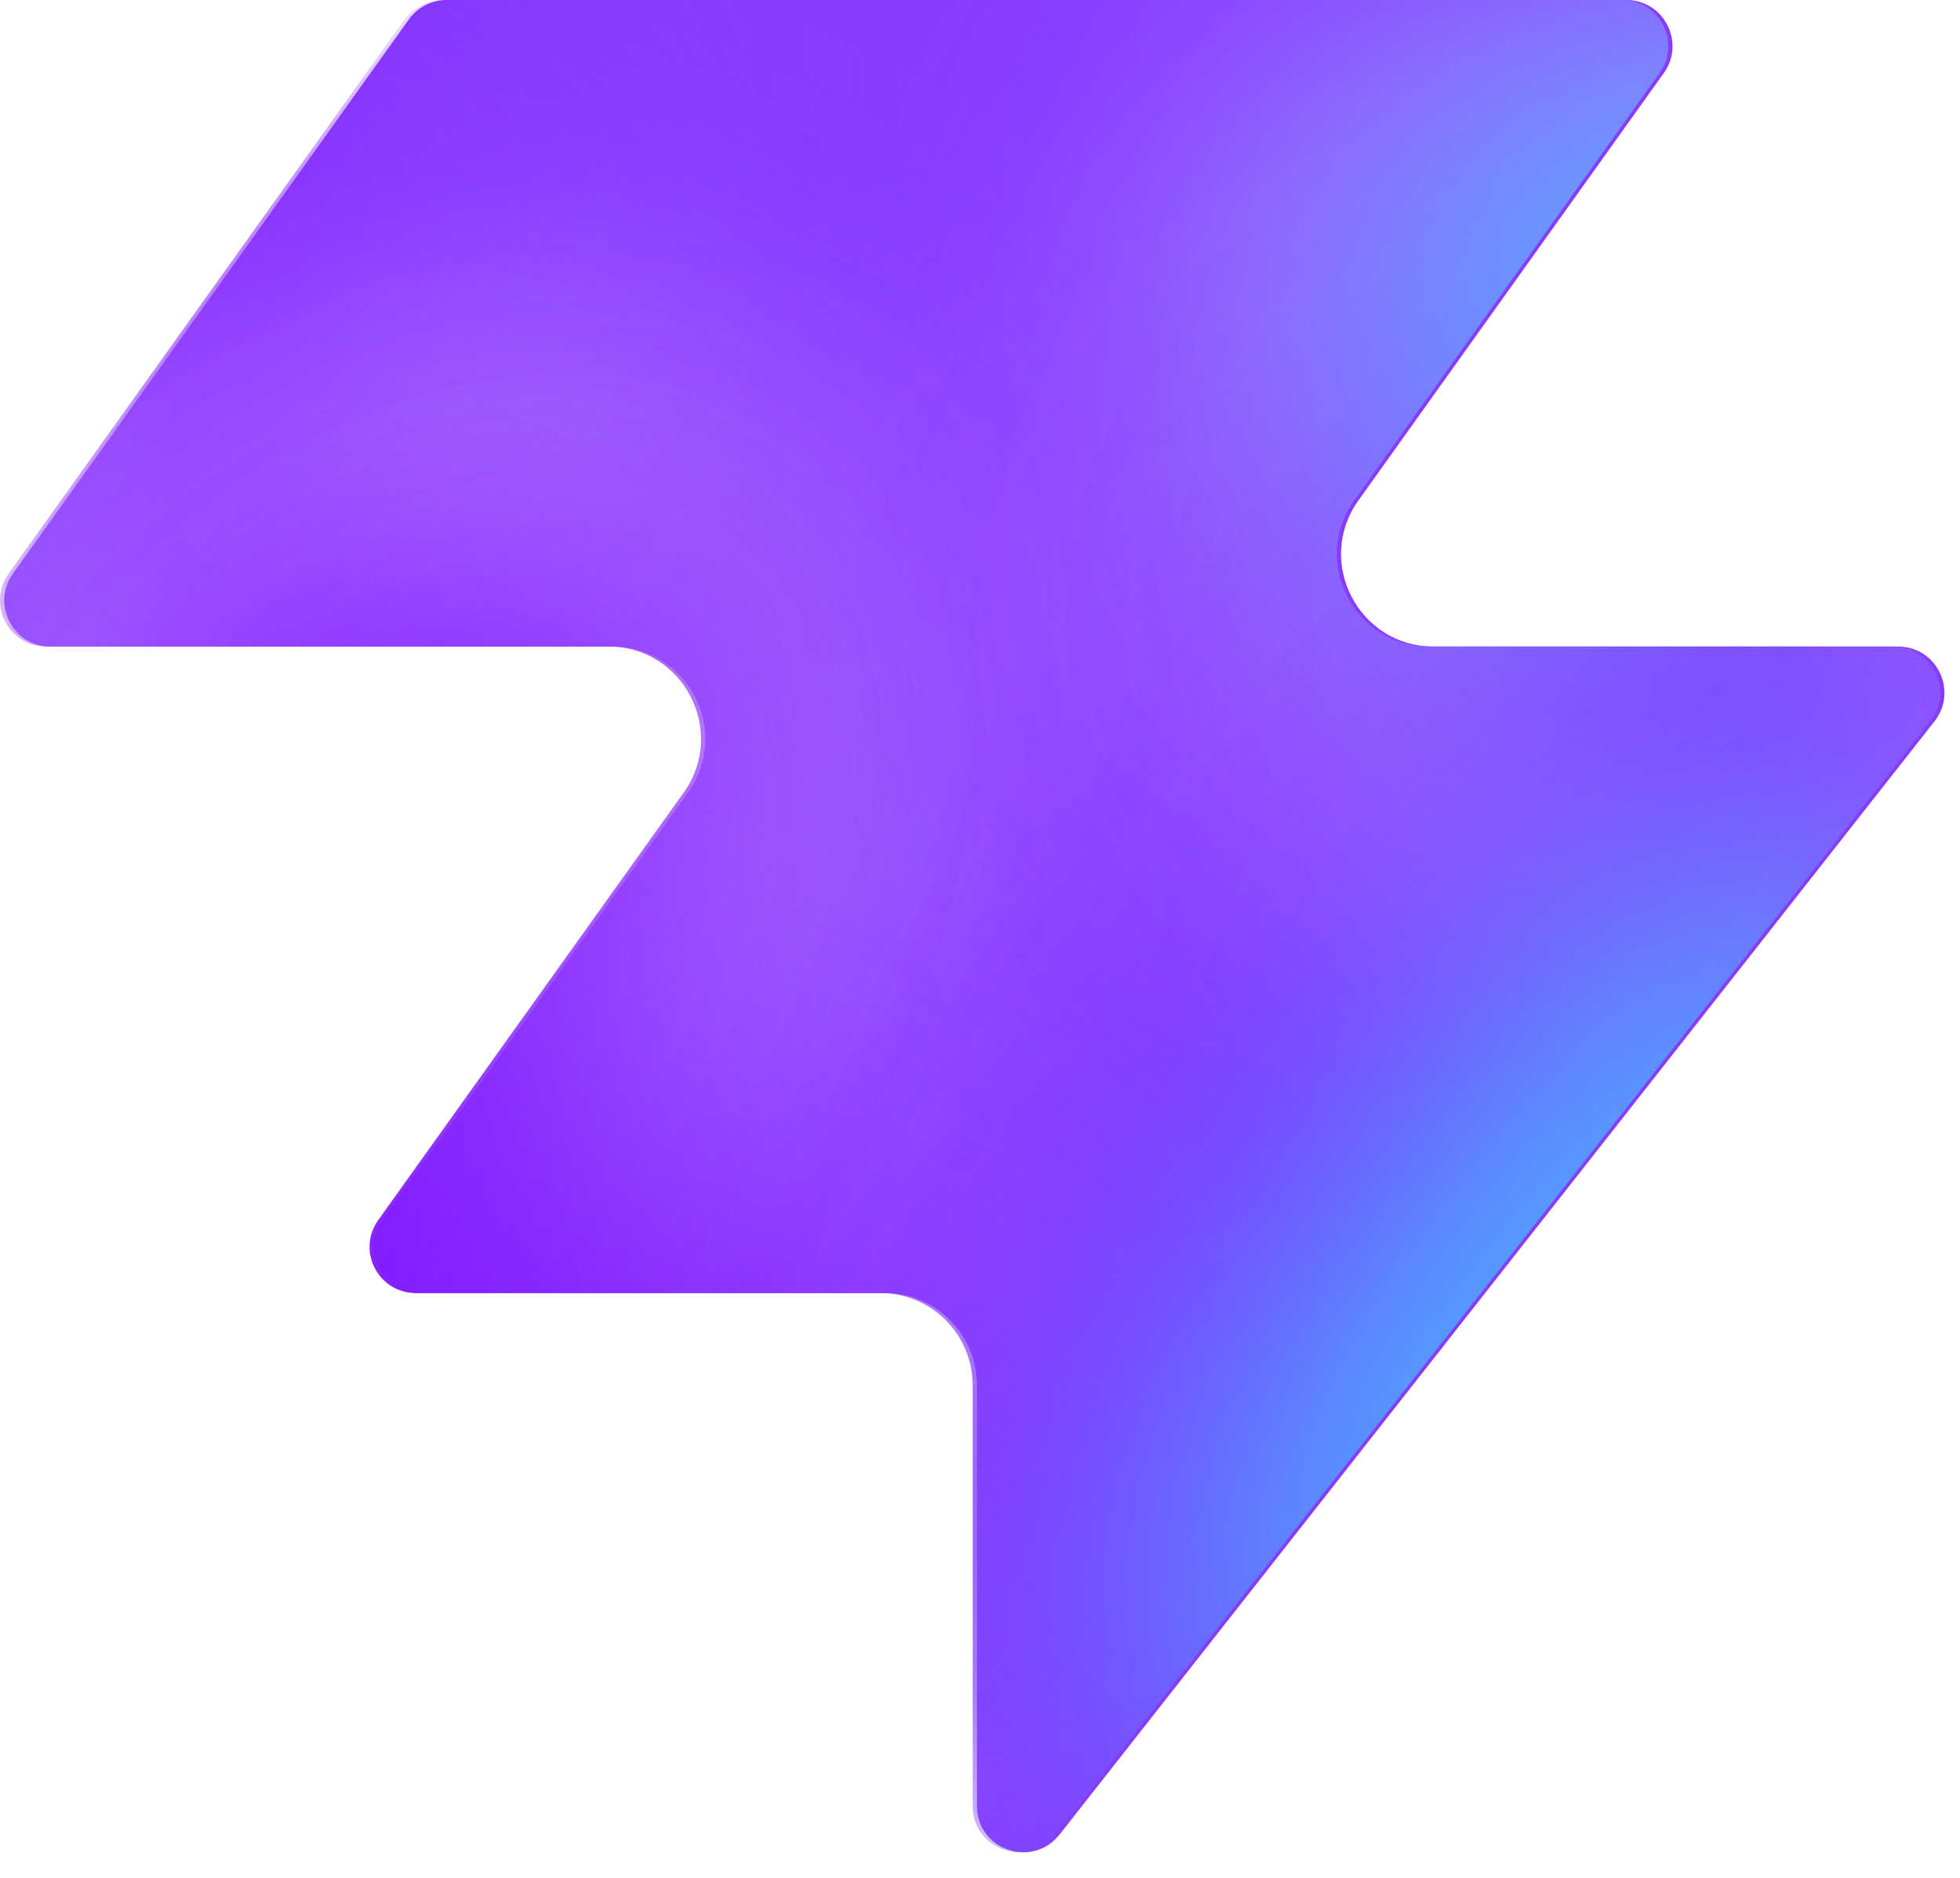
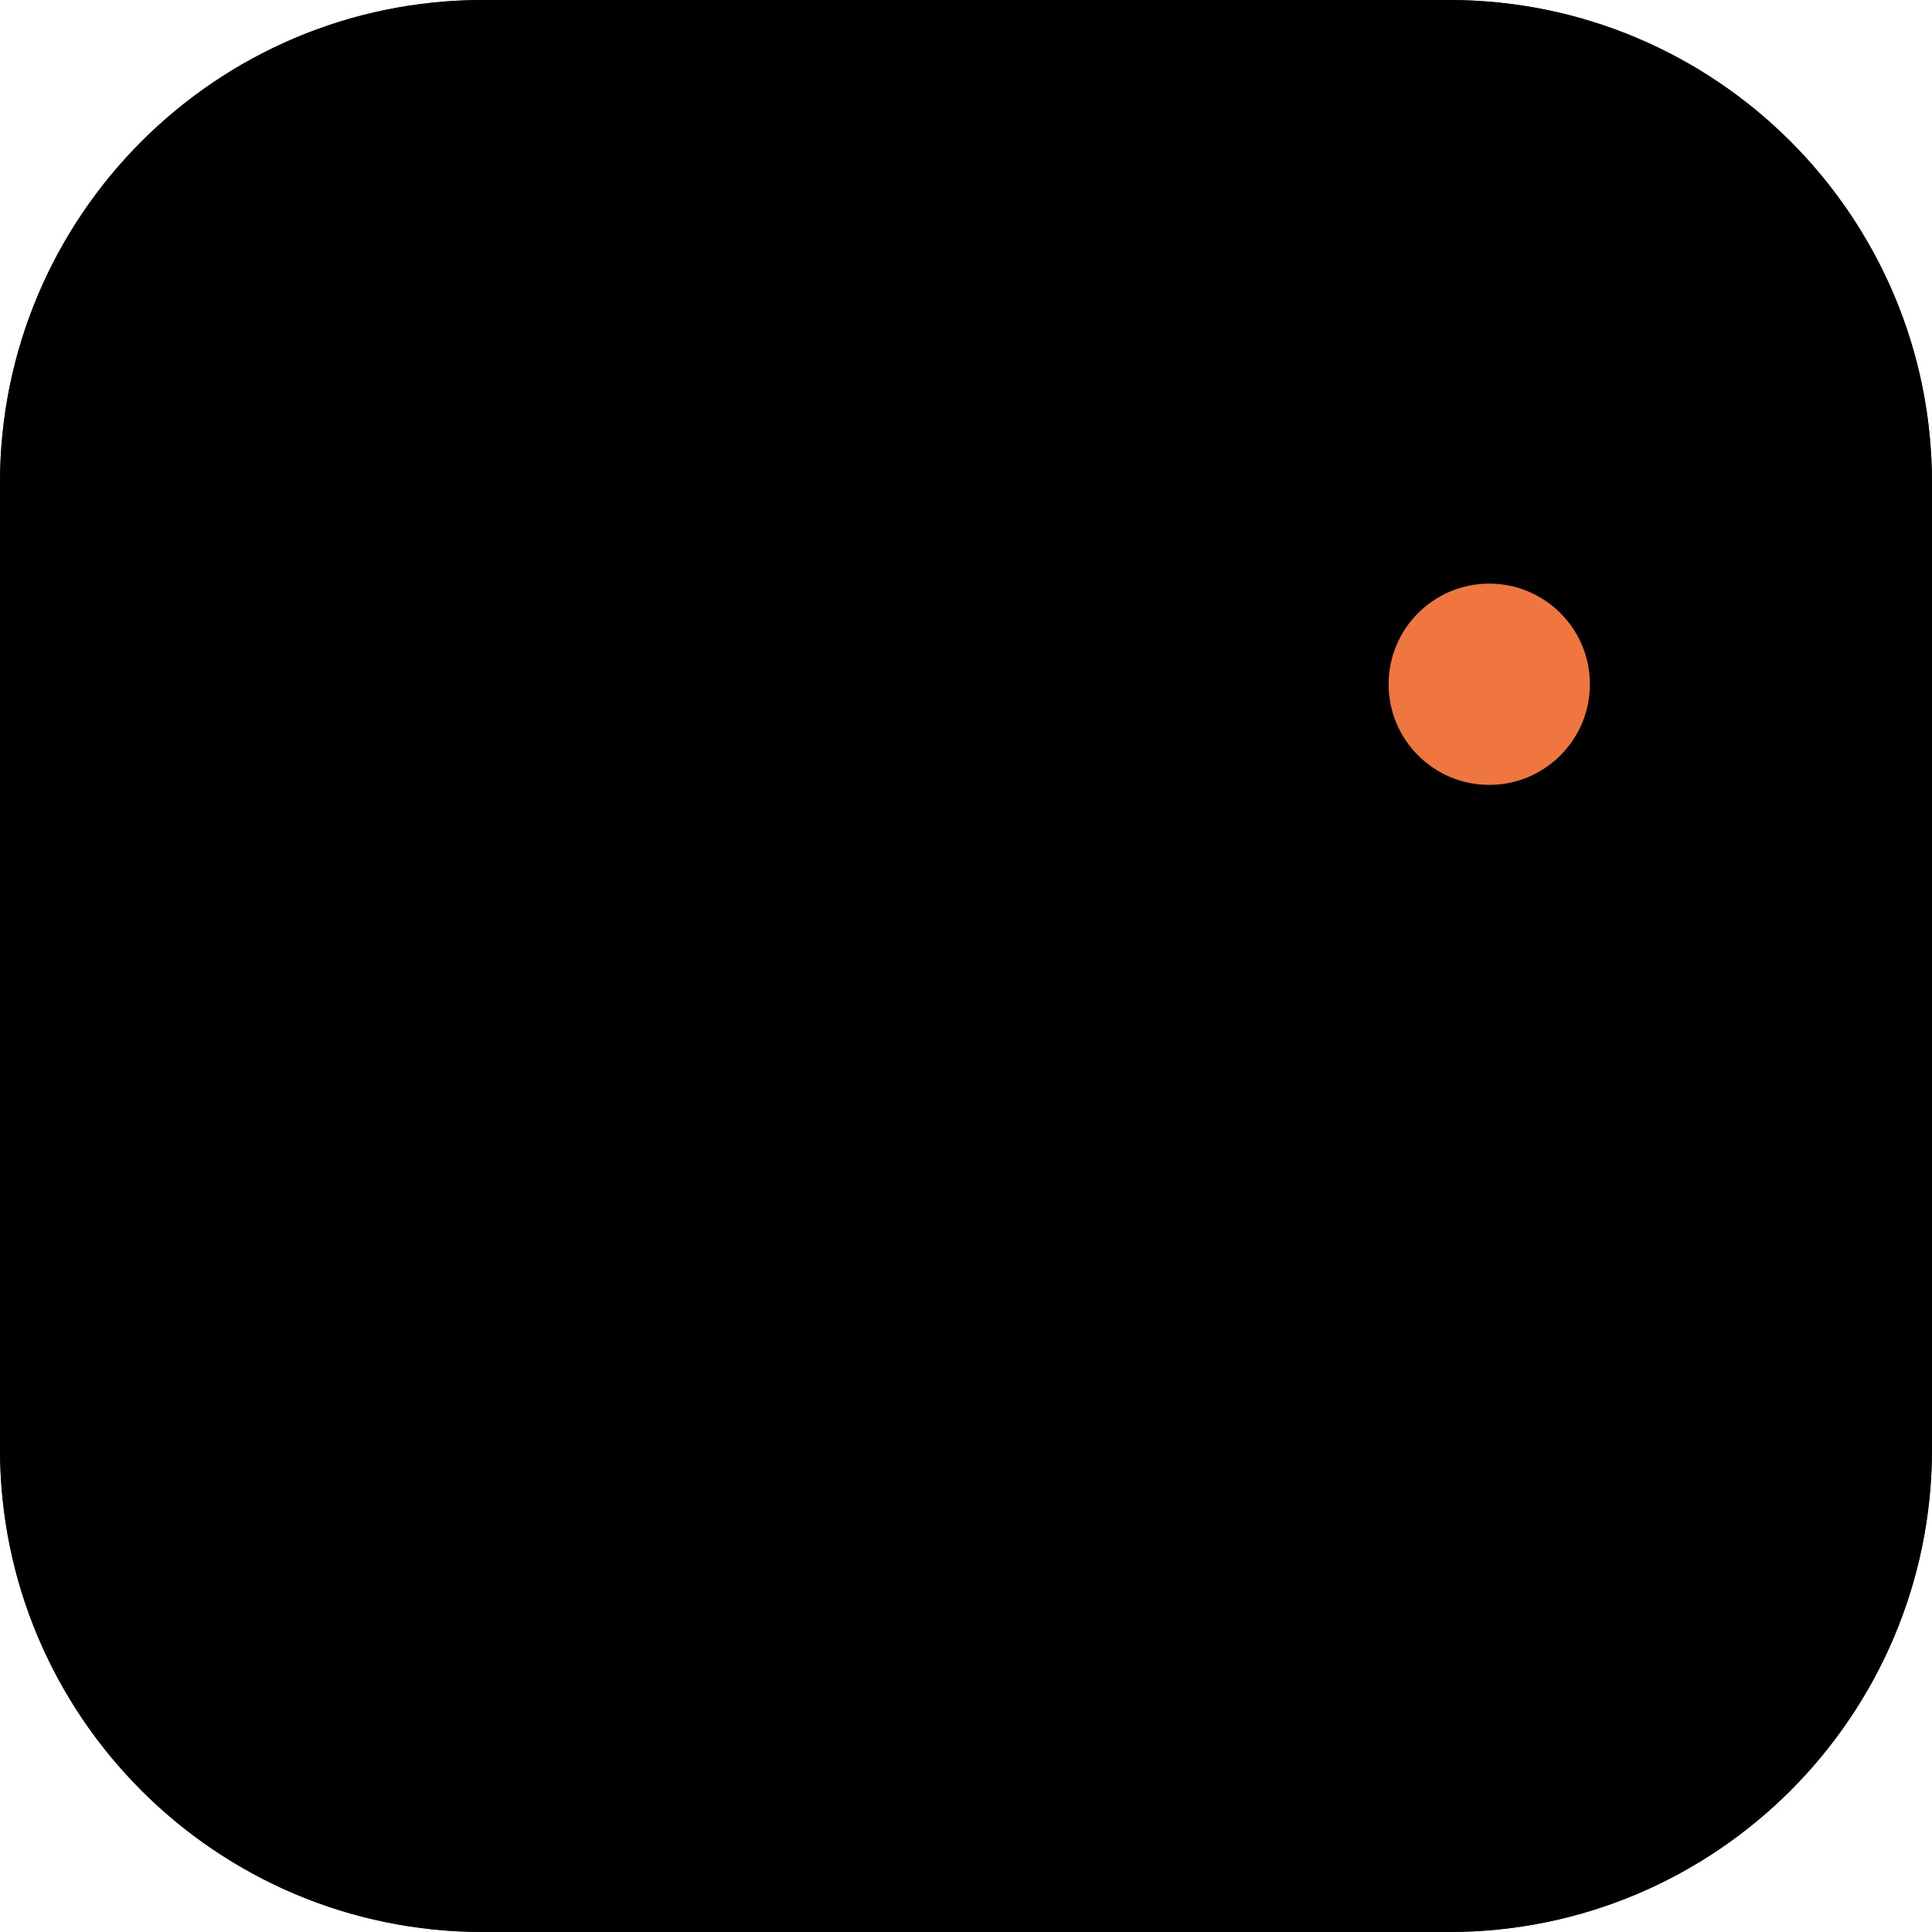
- <svg xmlns="http://www.w3.org/2000/svg" width="48" height="46" fill="none" viewBox="0 0 48 46">
-   <path fill="#863bff" d="M25.946 44.938c-.664.845-2.021.375-2.021-.698V33.937a2.26 2.26 0 0 0-2.262-2.262H10.287c-.92 0-1.456-1.04-.92-1.788l7.48-10.471c1.07-1.497 0-3.578-1.842-3.578H1.237c-.92 0-1.456-1.04-.92-1.788L10.013.474c.214-.297.556-.474.92-.474h28.894c.92 0 1.456 1.04.92 1.788l-7.48 10.471c-1.07 1.498 0 3.579 1.842 3.579h11.377c.943 0 1.473 1.088.89 1.83L25.947 44.94z" style="fill:#863bff;fill:color(display-p3 .525 .23 1);fill-opacity:1" />
-   <mask id="a" width="48" height="46" x="0" y="0" maskUnits="userSpaceOnUse" style="mask-type:alpha">
-     <path fill="#000" d="M25.842 44.938c-.664.844-2.021.375-2.021-.698V33.937a2.26 2.26 0 0 0-2.262-2.262H10.183c-.92 0-1.456-1.04-.92-1.788l7.48-10.471c1.07-1.498 0-3.579-1.842-3.579H1.133c-.92 0-1.456-1.04-.92-1.787L9.91.473c.214-.297.556-.474.92-.474h28.894c.92 0 1.456 1.04.92 1.788l-7.48 10.471c-1.07 1.498 0 3.578 1.842 3.578h11.377c.943 0 1.473 1.088.89 1.832L25.843 44.94z" style="fill:#000;fill-opacity:1" />
-   </mask>
-   <g mask="url(#a)">
-     <g filter="url(#b)">
-       <ellipse cx="5.508" cy="14.704" fill="#ede6ff" rx="5.508" ry="14.704" style="fill:#ede6ff;fill:color(display-p3 .927 .903 1);fill-opacity:1" transform="matrix(.00324 1 1 -.00324 -4.47 31.516)" />
-     </g>
-     <g filter="url(#c)">
-       <ellipse cx="10.399" cy="29.851" fill="#ede6ff" rx="10.399" ry="29.851" style="fill:#ede6ff;fill:color(display-p3 .927 .903 1);fill-opacity:1" transform="matrix(.00324 1 1 -.00324 -39.328 7.883)" />
-     </g>
-     <g filter="url(#d)">
-       <ellipse cx="5.508" cy="30.487" fill="#7e14ff" rx="5.508" ry="30.487" style="fill:#7e14ff;fill:color(display-p3 .492 .077 1);fill-opacity:1" transform="rotate(89.814 -25.913 -14.639)scale(1 -1)" />
-     </g>
-     <g filter="url(#e)">
-       <ellipse cx="5.508" cy="30.599" fill="#7e14ff" rx="5.508" ry="30.599" style="fill:#7e14ff;fill:color(display-p3 .492 .077 1);fill-opacity:1" transform="rotate(89.814 -32.644 -3.334)scale(1 -1)" />
-     </g>
-     <g filter="url(#f)">
-       <ellipse cx="5.508" cy="30.599" fill="#7e14ff" rx="5.508" ry="30.599" style="fill:#7e14ff;fill:color(display-p3 .492 .077 1);fill-opacity:1" transform="matrix(.00324 1 1 -.00324 -34.34 30.47)" />
-     </g>
-     <g filter="url(#g)">
-       <ellipse cx="14.072" cy="22.078" fill="#ede6ff" rx="14.072" ry="22.078" style="fill:#ede6ff;fill:color(display-p3 .927 .903 1);fill-opacity:1" transform="rotate(93.35 24.506 48.493)scale(-1 1)" />
-     </g>
-     <g filter="url(#h)">
-       <ellipse cx="3.47" cy="21.501" fill="#7e14ff" rx="3.47" ry="21.501" style="fill:#7e14ff;fill:color(display-p3 .492 .077 1);fill-opacity:1" transform="rotate(89.009 28.708 47.59)scale(-1 1)" />
-     </g>
-     <g filter="url(#i)">
-       <ellipse cx="3.47" cy="21.501" fill="#7e14ff" rx="3.47" ry="21.501" style="fill:#7e14ff;fill:color(display-p3 .492 .077 1);fill-opacity:1" transform="rotate(89.009 28.708 47.59)scale(-1 1)" />
-     </g>
-     <g filter="url(#j)">
-       <ellipse cx=".387" cy="8.972" fill="#7e14ff" rx="4.407" ry="29.108" style="fill:#7e14ff;fill:color(display-p3 .492 .077 1);fill-opacity:1" transform="rotate(39.51 .387 8.972)" />
-     </g>
-     <g filter="url(#k)">
-       <ellipse cx="47.523" cy="-6.092" fill="#7e14ff" rx="4.407" ry="29.108" style="fill:#7e14ff;fill:color(display-p3 .492 .077 1);fill-opacity:1" transform="rotate(37.892 47.523 -6.092)" />
-     </g>
-     <g filter="url(#l)">
-       <ellipse cx="41.412" cy="6.333" fill="#47bfff" rx="5.971" ry="9.665" style="fill:#47bfff;fill:color(display-p3 .28 .748 1);fill-opacity:1" transform="rotate(37.892 41.412 6.333)" />
-     </g>
-     <g filter="url(#m)">
-       <ellipse cx="-1.879" cy="38.332" fill="#7e14ff" rx="4.407" ry="29.108" style="fill:#7e14ff;fill:color(display-p3 .492 .077 1);fill-opacity:1" transform="rotate(37.892 -1.88 38.332)" />
-     </g>
-     <g filter="url(#n)">
-       <ellipse cx="-1.879" cy="38.332" fill="#7e14ff" rx="4.407" ry="29.108" style="fill:#7e14ff;fill:color(display-p3 .492 .077 1);fill-opacity:1" transform="rotate(37.892 -1.88 38.332)" />
-     </g>
-     <g filter="url(#o)">
-       <ellipse cx="35.651" cy="29.907" fill="#7e14ff" rx="4.407" ry="29.108" style="fill:#7e14ff;fill:color(display-p3 .492 .077 1);fill-opacity:1" transform="rotate(37.892 35.651 29.907)" />
-     </g>
-     <g filter="url(#p)">
-       <ellipse cx="38.418" cy="32.4" fill="#47bfff" rx="5.971" ry="15.297" style="fill:#47bfff;fill:color(display-p3 .28 .748 1);fill-opacity:1" transform="rotate(37.892 38.418 32.4)" />
-     </g>
-   </g>
+ <svg xmlns="http://www.w3.org/2000/svg" viewBox="0 0 48 48" fill="none">
  <defs>
-     <filter id="b" width="60.045" height="41.654" x="-19.77" y="16.149" color-interpolation-filters="sRGB" filterUnits="userSpaceOnUse">
-       <feFlood flood-opacity="0" result="BackgroundImageFix" />
-       <feBlend in="SourceGraphic" in2="BackgroundImageFix" result="shape" />
-       <feGaussianBlur result="effect1_foregroundBlur_2002_17158" stdDeviation="7.659" />
-     </filter>
-     <filter id="c" width="90.34" height="51.437" x="-54.613" y="-7.533" color-interpolation-filters="sRGB" filterUnits="userSpaceOnUse">
-       <feFlood flood-opacity="0" result="BackgroundImageFix" />
-       <feBlend in="SourceGraphic" in2="BackgroundImageFix" result="shape" />
-       <feGaussianBlur result="effect1_foregroundBlur_2002_17158" stdDeviation="7.659" />
-     </filter>
-     <filter id="d" width="79.355" height="29.4" x="-49.64" y="2.03" color-interpolation-filters="sRGB" filterUnits="userSpaceOnUse">
-       <feFlood flood-opacity="0" result="BackgroundImageFix" />
-       <feBlend in="SourceGraphic" in2="BackgroundImageFix" result="shape" />
-       <feGaussianBlur result="effect1_foregroundBlur_2002_17158" stdDeviation="4.596" />
-     </filter>
-     <filter id="e" width="79.579" height="29.4" x="-45.045" y="20.029" color-interpolation-filters="sRGB" filterUnits="userSpaceOnUse">
-       <feFlood flood-opacity="0" result="BackgroundImageFix" />
-       <feBlend in="SourceGraphic" in2="BackgroundImageFix" result="shape" />
-       <feGaussianBlur result="effect1_foregroundBlur_2002_17158" stdDeviation="4.596" />
-     </filter>
-     <filter id="f" width="79.579" height="29.4" x="-43.513" y="21.178" color-interpolation-filters="sRGB" filterUnits="userSpaceOnUse">
-       <feFlood flood-opacity="0" result="BackgroundImageFix" />
-       <feBlend in="SourceGraphic" in2="BackgroundImageFix" result="shape" />
-       <feGaussianBlur result="effect1_foregroundBlur_2002_17158" stdDeviation="4.596" />
-     </filter>
-     <filter id="g" width="74.749" height="58.852" x="15.756" y="-17.901" color-interpolation-filters="sRGB" filterUnits="userSpaceOnUse">
-       <feFlood flood-opacity="0" result="BackgroundImageFix" />
-       <feBlend in="SourceGraphic" in2="BackgroundImageFix" result="shape" />
-       <feGaussianBlur result="effect1_foregroundBlur_2002_17158" stdDeviation="7.659" />
-     </filter>
-     <filter id="h" width="61.377" height="25.362" x="23.548" y="2.284" color-interpolation-filters="sRGB" filterUnits="userSpaceOnUse">
-       <feFlood flood-opacity="0" result="BackgroundImageFix" />
-       <feBlend in="SourceGraphic" in2="BackgroundImageFix" result="shape" />
-       <feGaussianBlur result="effect1_foregroundBlur_2002_17158" stdDeviation="4.596" />
-     </filter>
-     <filter id="i" width="61.377" height="25.362" x="23.548" y="2.284" color-interpolation-filters="sRGB" filterUnits="userSpaceOnUse">
-       <feFlood flood-opacity="0" result="BackgroundImageFix" />
-       <feBlend in="SourceGraphic" in2="BackgroundImageFix" result="shape" />
-       <feGaussianBlur result="effect1_foregroundBlur_2002_17158" stdDeviation="4.596" />
-     </filter>
-     <filter id="j" width="56.045" height="63.649" x="-27.636" y="-22.853" color-interpolation-filters="sRGB" filterUnits="userSpaceOnUse">
-       <feFlood flood-opacity="0" result="BackgroundImageFix" />
-       <feBlend in="SourceGraphic" in2="BackgroundImageFix" result="shape" />
-       <feGaussianBlur result="effect1_foregroundBlur_2002_17158" stdDeviation="4.596" />
-     </filter>
-     <filter id="k" width="54.814" height="64.646" x="20.116" y="-38.415" color-interpolation-filters="sRGB" filterUnits="userSpaceOnUse">
-       <feFlood flood-opacity="0" result="BackgroundImageFix" />
-       <feBlend in="SourceGraphic" in2="BackgroundImageFix" result="shape" />
-       <feGaussianBlur result="effect1_foregroundBlur_2002_17158" stdDeviation="4.596" />
-     </filter>
-     <filter id="l" width="33.541" height="35.313" x="24.641" y="-11.323" color-interpolation-filters="sRGB" filterUnits="userSpaceOnUse">
-       <feFlood flood-opacity="0" result="BackgroundImageFix" />
-       <feBlend in="SourceGraphic" in2="BackgroundImageFix" result="shape" />
-       <feGaussianBlur result="effect1_foregroundBlur_2002_17158" stdDeviation="4.596" />
-     </filter>
-     <filter id="m" width="54.814" height="64.646" x="-29.286" y="6.009" color-interpolation-filters="sRGB" filterUnits="userSpaceOnUse">
-       <feFlood flood-opacity="0" result="BackgroundImageFix" />
-       <feBlend in="SourceGraphic" in2="BackgroundImageFix" result="shape" />
-       <feGaussianBlur result="effect1_foregroundBlur_2002_17158" stdDeviation="4.596" />
-     </filter>
-     <filter id="n" width="54.814" height="64.646" x="-29.286" y="6.009" color-interpolation-filters="sRGB" filterUnits="userSpaceOnUse">
-       <feFlood flood-opacity="0" result="BackgroundImageFix" />
-       <feBlend in="SourceGraphic" in2="BackgroundImageFix" result="shape" />
-       <feGaussianBlur result="effect1_foregroundBlur_2002_17158" stdDeviation="4.596" />
-     </filter>
-     <filter id="o" width="54.814" height="64.646" x="8.244" y="-2.416" color-interpolation-filters="sRGB" filterUnits="userSpaceOnUse">
-       <feFlood flood-opacity="0" result="BackgroundImageFix" />
-       <feBlend in="SourceGraphic" in2="BackgroundImageFix" result="shape" />
-       <feGaussianBlur result="effect1_foregroundBlur_2002_17158" stdDeviation="4.596" />
-     </filter>
-     <filter id="p" width="39.409" height="43.623" x="18.713" y="10.588" color-interpolation-filters="sRGB" filterUnits="userSpaceOnUse">
-       <feFlood flood-opacity="0" result="BackgroundImageFix" />
-       <feBlend in="SourceGraphic" in2="BackgroundImageFix" result="shape" />
-       <feGaussianBlur result="effect1_foregroundBlur_2002_17158" stdDeviation="4.596" />
-     </filter>
+     <linearGradient id="gpFaviconBg" x1="0%" y1="0%" x2="100%" y2="100%">
+       <stop offset="0%" stopColor="#18181b" />
+       <stop offset="100%" stopColor="#09090b" />
+     </linearGradient>
+     <linearGradient id="gpFaviconGlow" x1="0%" y1="100%" x2="100%" y2="0%">
+       <stop offset="0%" stopColor="#ef763f" />
+       <stop offset="50%" stopColor="#a855f7" />
+       <stop offset="100%" stopColor="#007ff5" />
+     </linearGradient>
+     <linearGradient id="gpFaviconArrow" x1="0%" y1="0%" x2="100%" y2="100%">
+       <stop offset="0%" stopColor="#ffffff" />
+       <stop offset="100%" stopColor="#ef763f" />
+     </linearGradient>
  </defs>
+   <rect width="48" height="48" rx="12" fill="url(#gpFaviconBg)" />
+   <rect x="1" y="1" width="46" height="46" rx="11" stroke="url(#gpFaviconGlow)" stroke-width="2" stroke-opacity="0.8" />
+   <path d="M19 14L10 24L19 34" stroke="url(#gpFaviconGlow)" stroke-width="4" stroke-linecap="round" stroke-linejoin="round" />
+   <path d="M23 33L37 17" stroke="url(#gpFaviconArrow)" stroke-width="4" stroke-linecap="round" stroke-linejoin="round" />
+   <path d="M25 17H37V29" stroke="url(#gpFaviconArrow)" stroke-width="4" stroke-linecap="round" stroke-linejoin="round" />
+   <circle cx="37" cy="17" r="2.5" fill="#ef763f" />
</svg>
